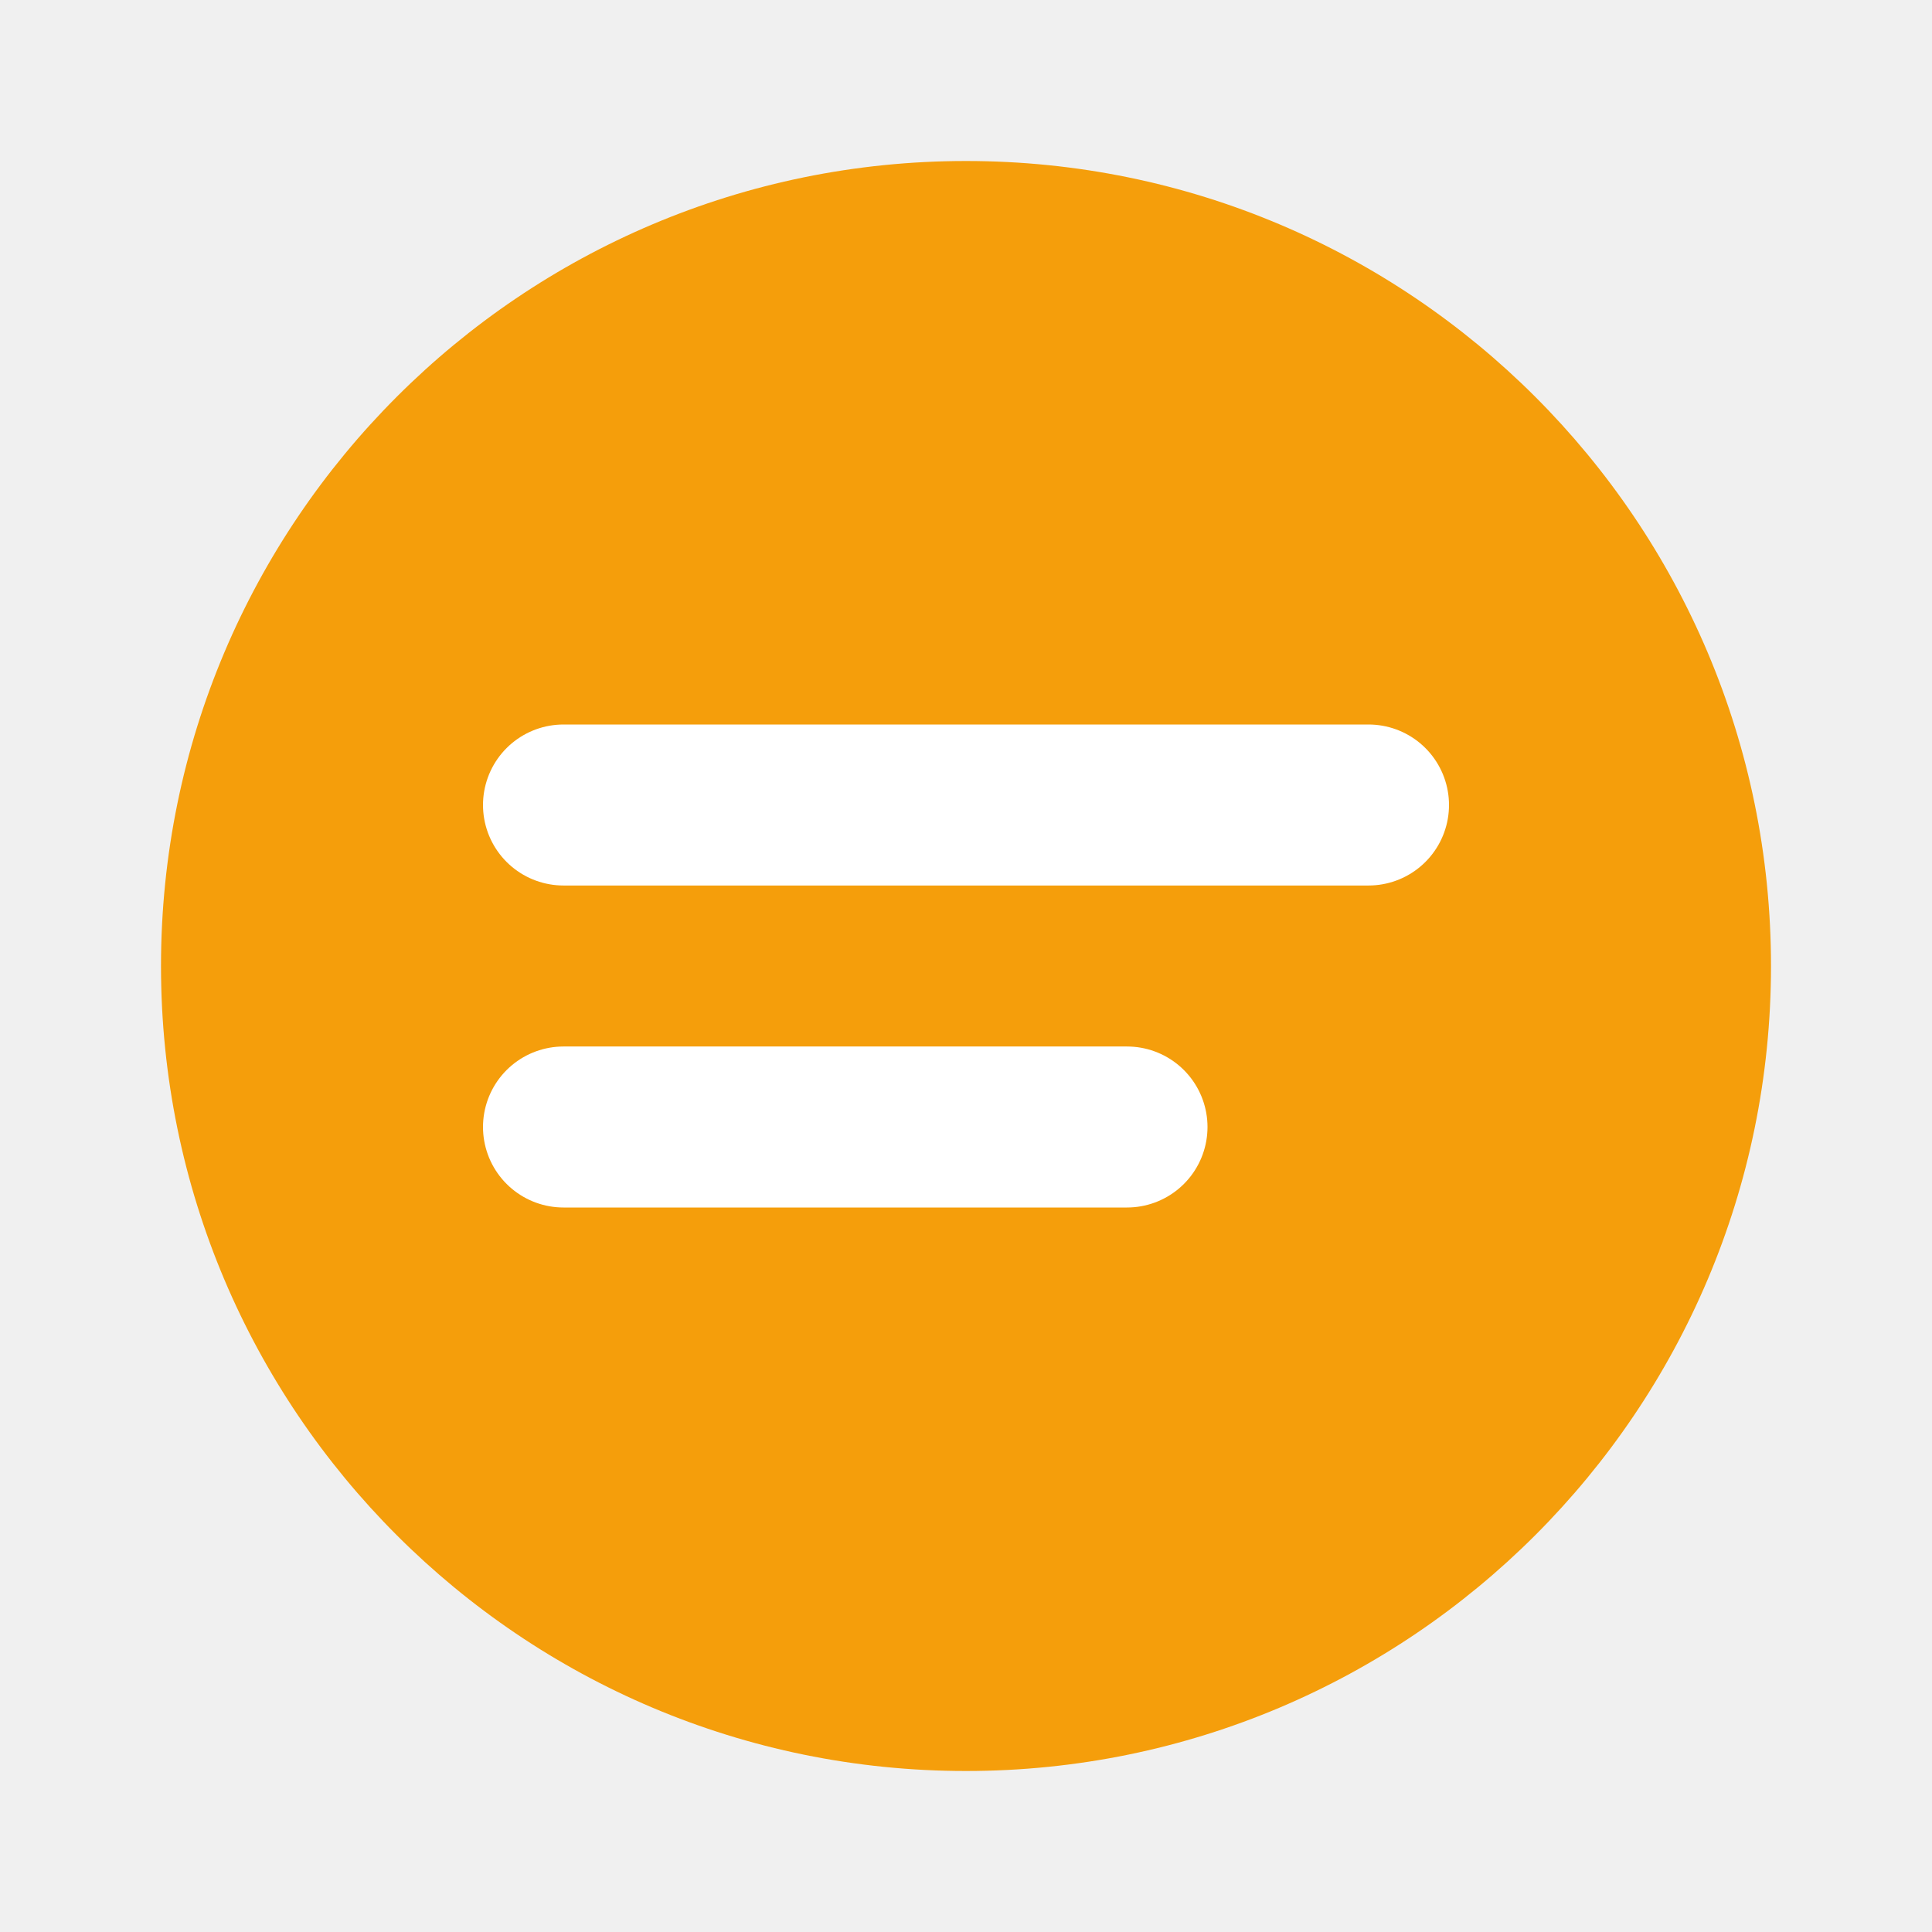
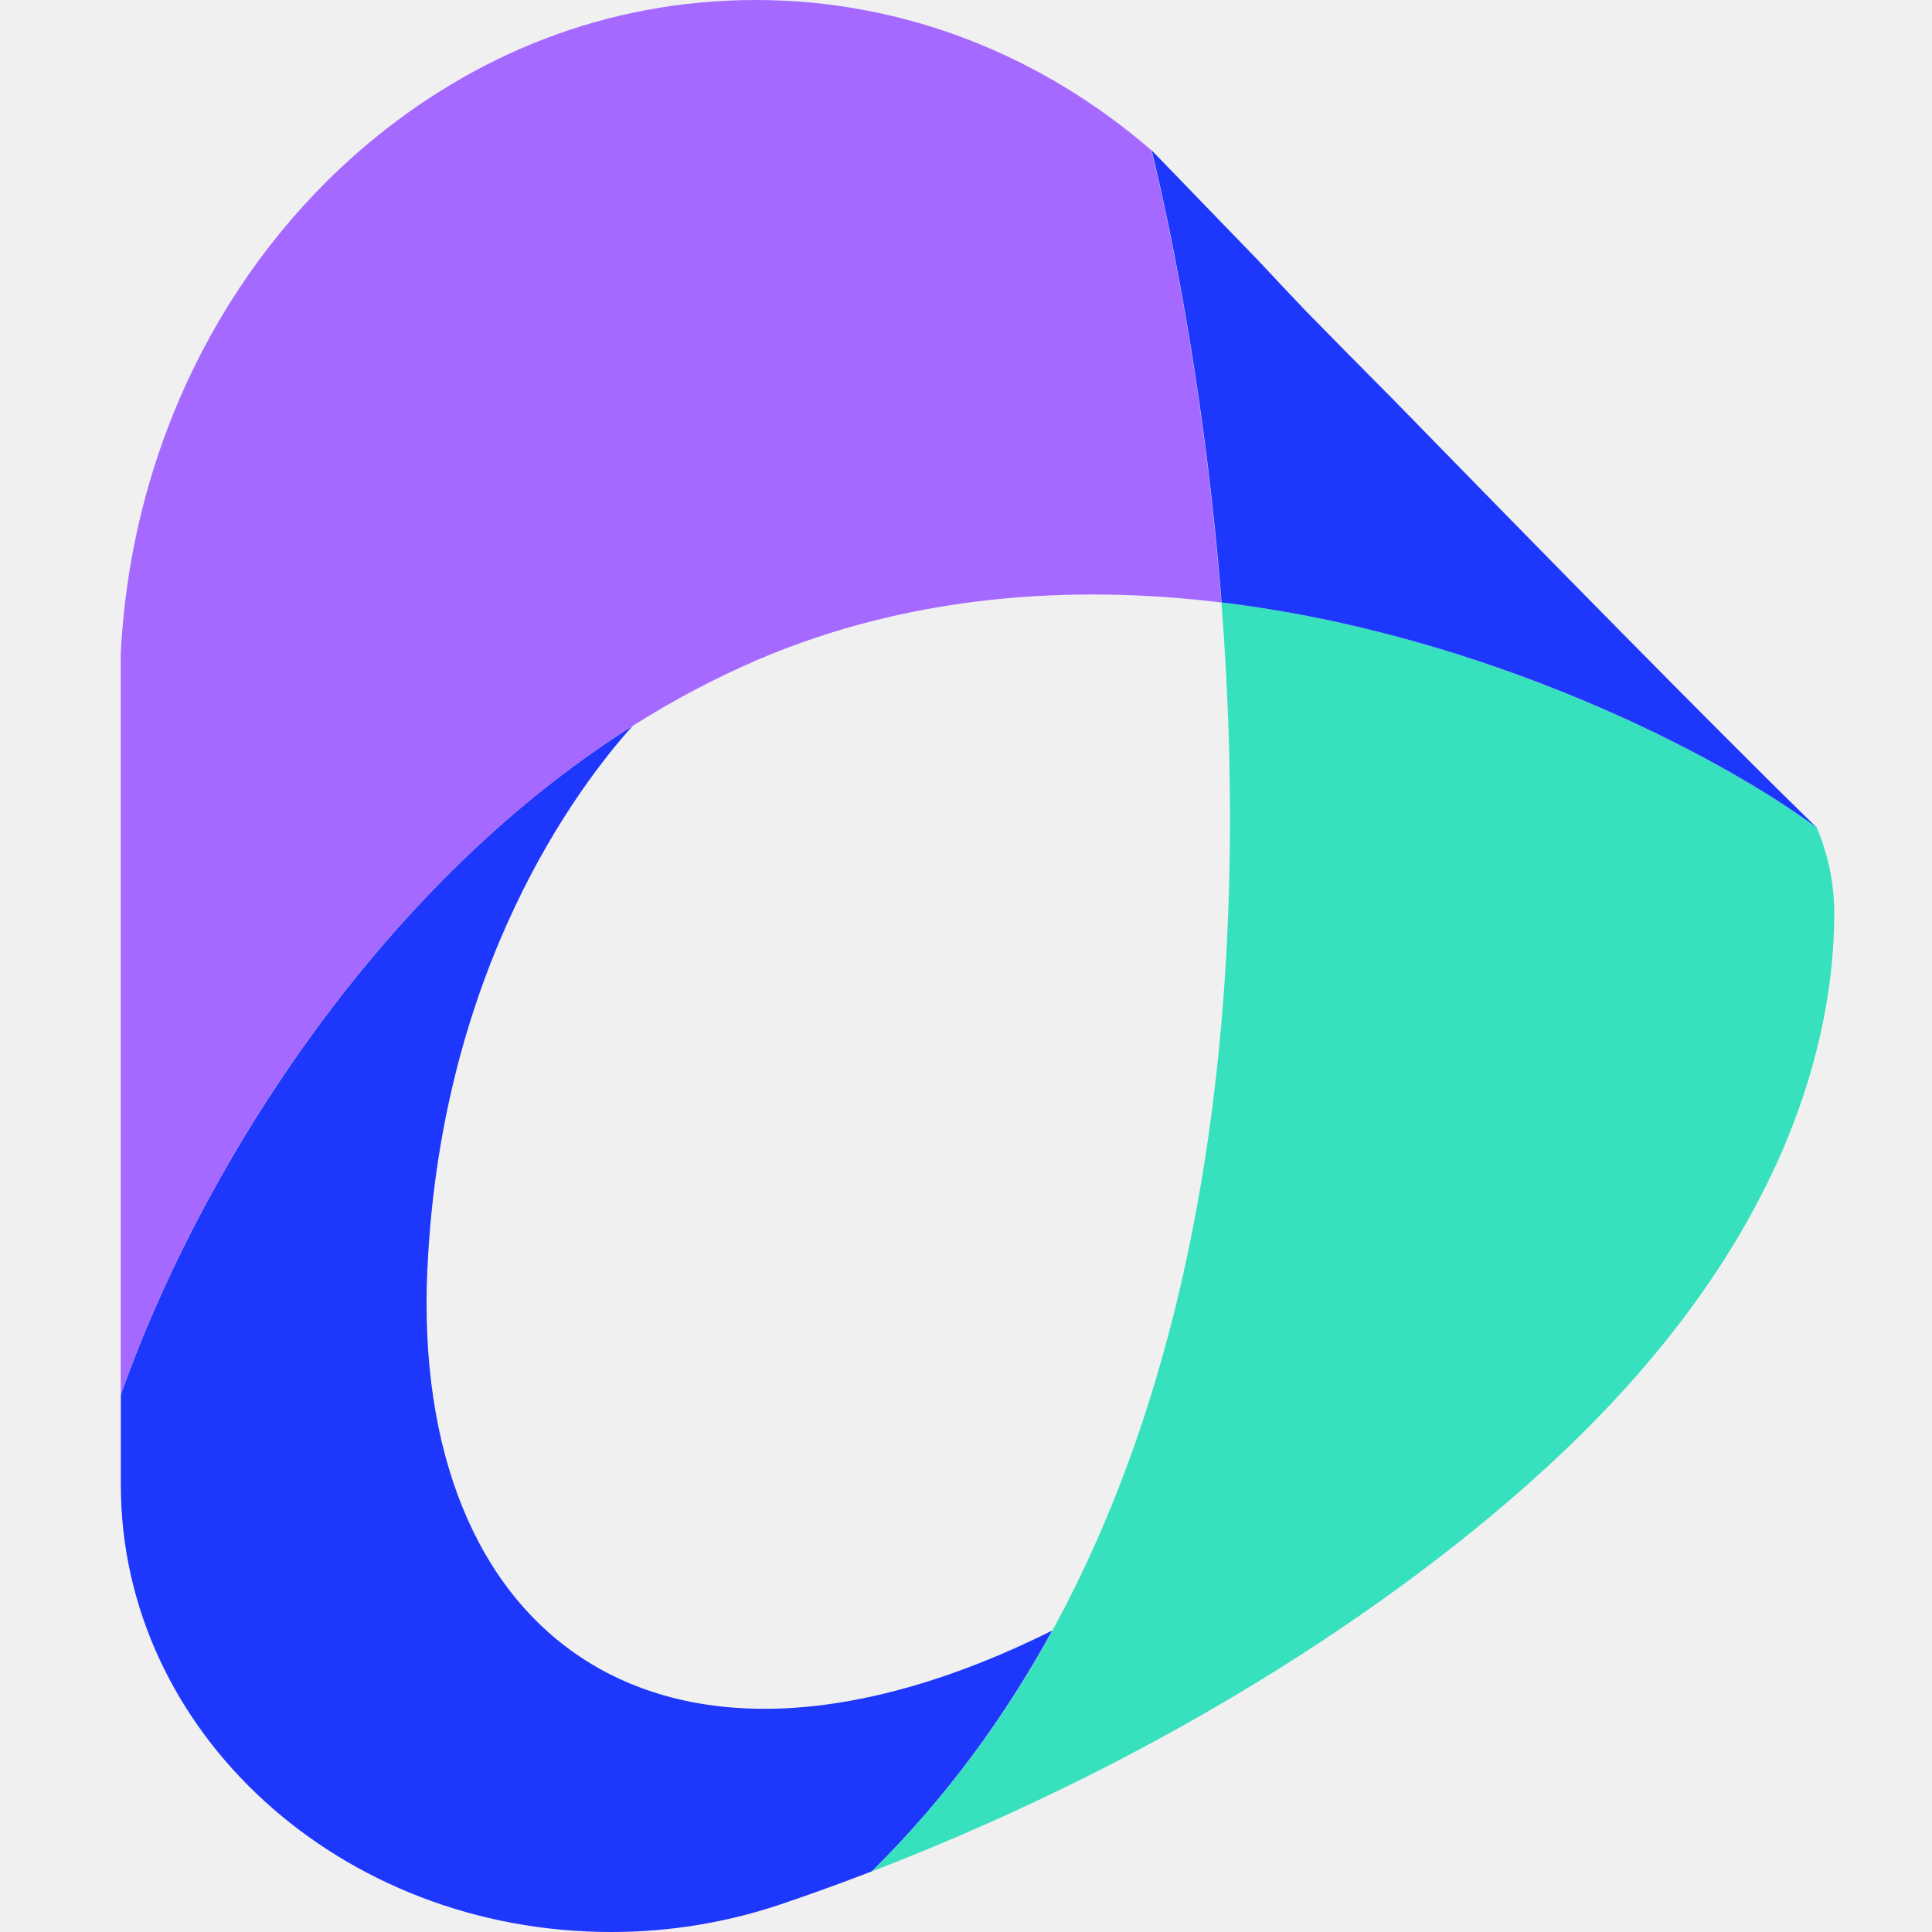
- <svg xmlns="http://www.w3.org/2000/svg" viewBox="0 0 24 24" fill="none">
-   <circle cx="12" cy="12" r="10" fill="#f59e0b" />
-   <path d="M7 10h10M7 14h7" stroke="white" stroke-width="2" stroke-linecap="round" />
+ <svg xmlns="http://www.w3.org/2000/svg" height="1em" style="flex:none;line-height:1" viewBox="0 0 24 24" width="1em">
+   <path d="M5.31 15.756c.172-3.75 1.883-5.999 2.549-6.739-3.26 2.058-5.425 5.658-6.358 8.308v1.12C1.501 21.513 4.226 24 7.59 24a6.59 6.59 0 002.2-.375c.353-.12.7-.248 1.039-.378.913-.899 1.65-1.91 2.243-2.992-4.877 2.431-7.974.072-7.763-4.5l.002.001z" fill="#1E37FC" />
+   <path d="M22.57 10.283c-1.212-.901-4.109-2.404-7.397-2.8.295 3.792.093 8.766-2.1 12.773a12.782 12.782 0 01-2.244 2.992c3.764-1.448 6.746-3.457 8.596-5.219 2.82-2.683 3.353-5.178 3.361-6.66a2.737 2.737 0 00-.216-1.084v-.002z" fill="#37E1BE" />
+   <path d="M14.303 1.867C12.955.7 11.248 0 9.39 0 7.532 0 5.883.677 4.545 1.807 2.791 3.29 1.627 5.557 1.5 8.125v9.201c.932-2.65 3.097-6.25 6.357-8.307.5-.318 1.025-.595 1.569-.829 1.883-.801 3.878-.932 5.746-.706-.222-2.83-.718-5.002-.87-5.617h.001z" fill="#A569FF" />
+   <path d="M17.305 4.961a199.47 199.47 0 01-1.08-1.094c-.202-.213-.398-.419-.586-.622l-1.333-1.378c.151.615.648 2.786.869 5.617 3.288.395 6.185 1.898 7.396 2.8-1.306-1.275-3.475-3.487-5.266-5.323z" fill="#1E37FC" />
</svg>
